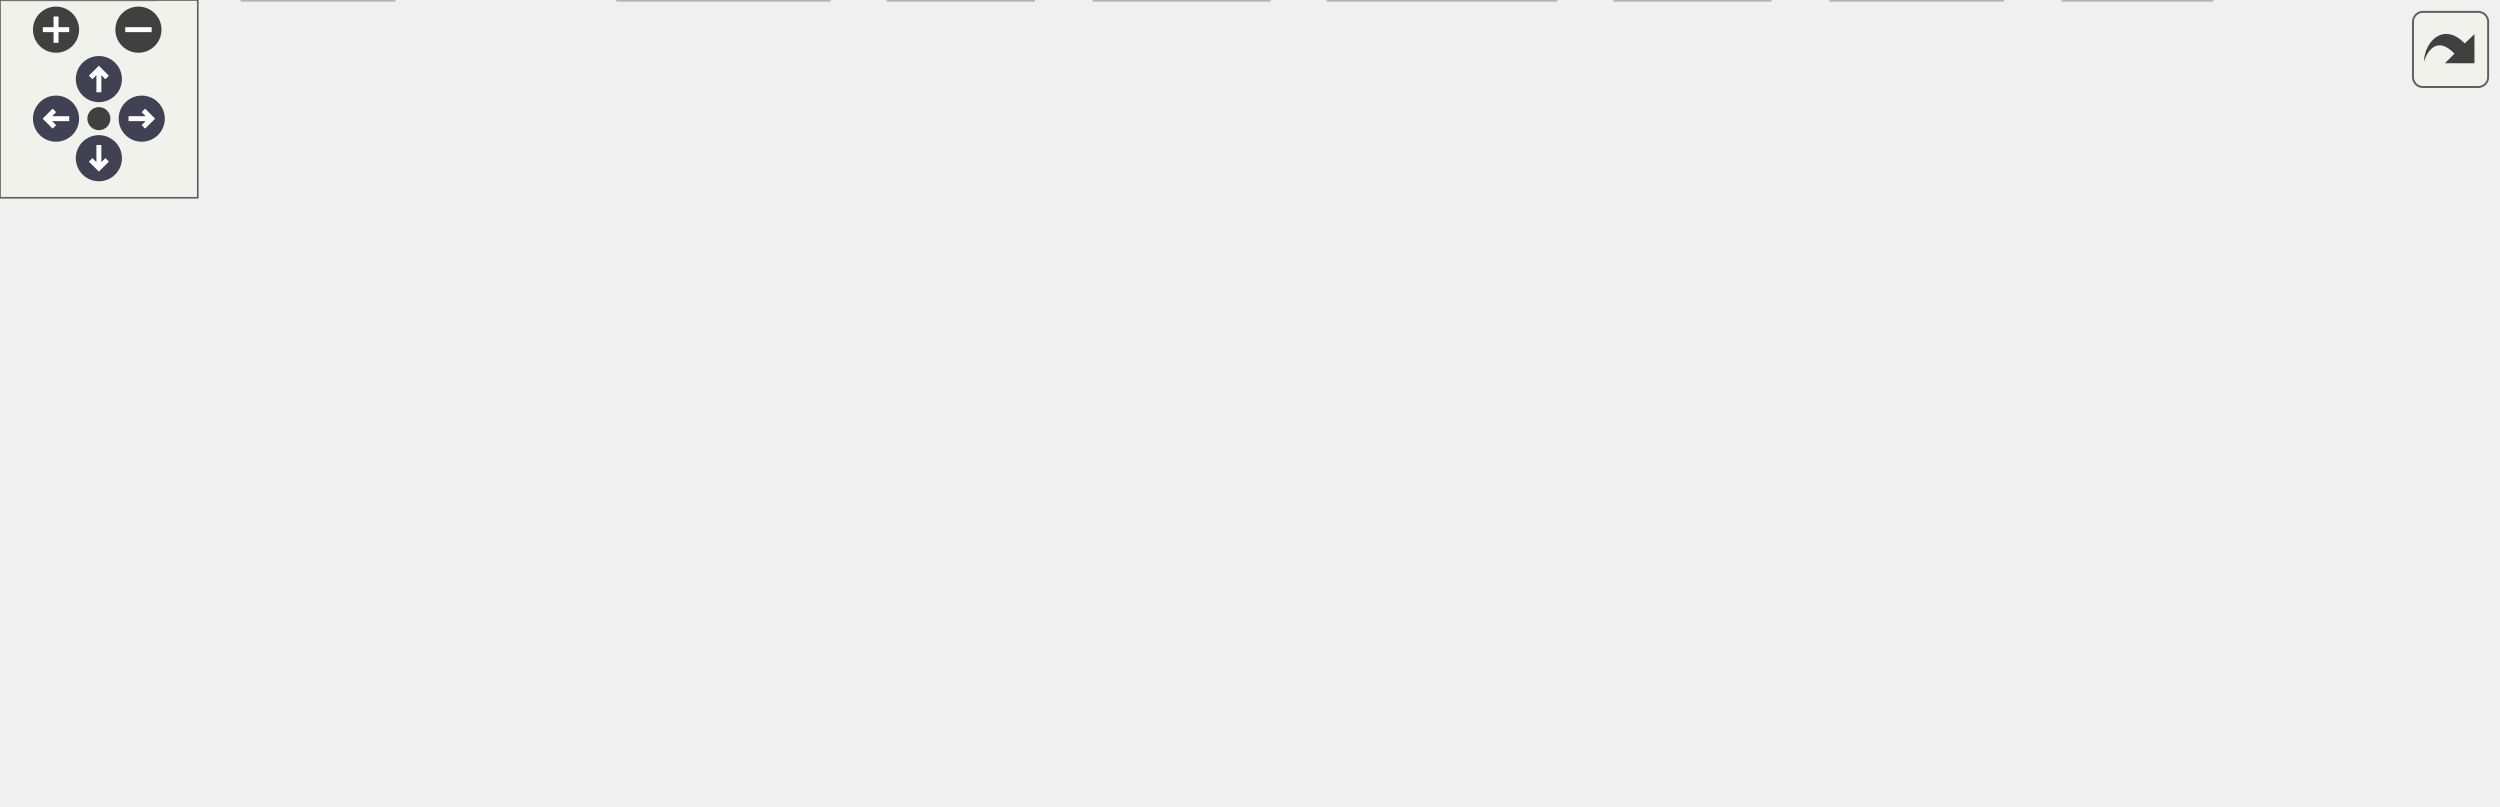
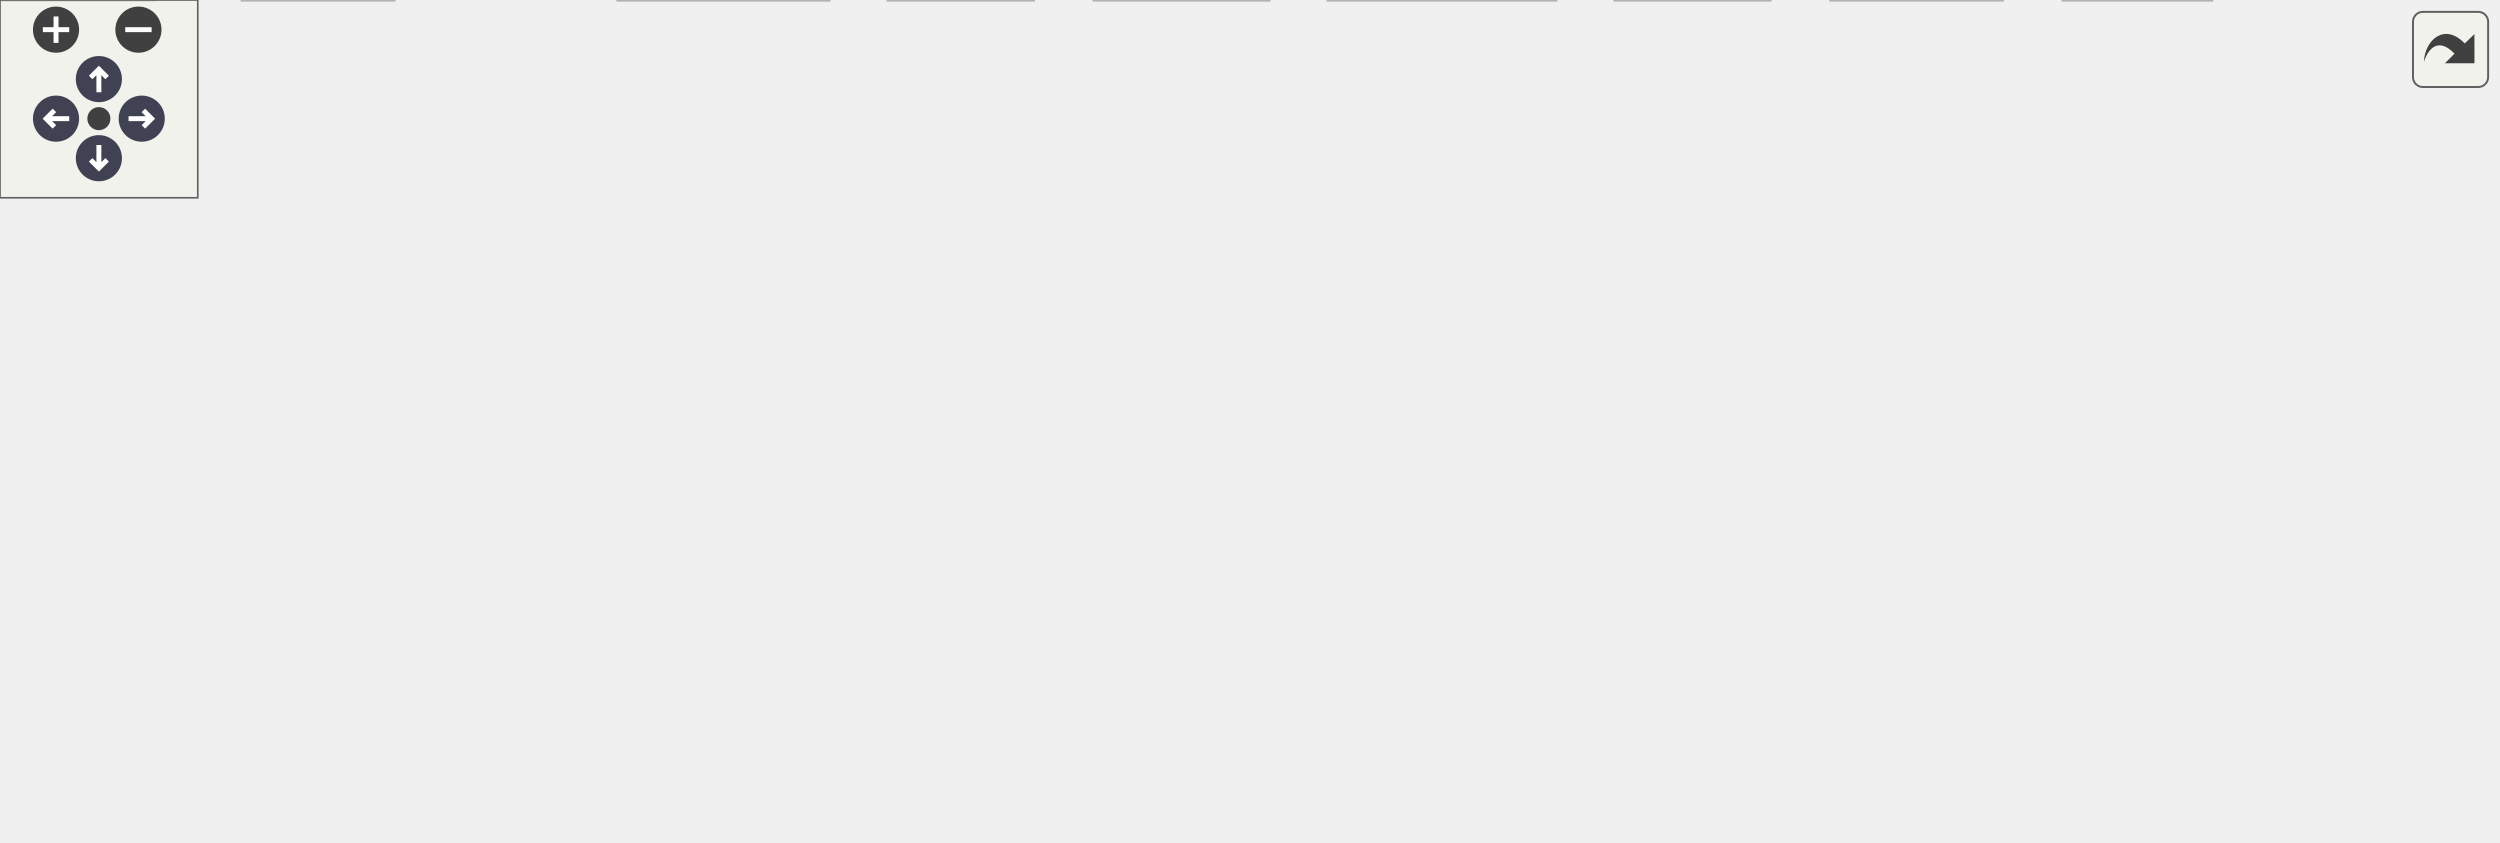
<svg xmlns="http://www.w3.org/2000/svg" xmlns:xlink="http://www.w3.org/1999/xlink" id="main" version="1.1" xml:space="preserve">
  <style type="text/css">
.node, .edge {opacity: 0.7;}
.node.selected, .edge.selected {opacity: 1;}
.edge:hover path { stroke: red; }
.edge:hover polygon { stroke: red; fill: red; }
</style>
  <defs>
    <circle id="rim" cx="0" cy="0" r="7" />
    <circle id="rim2" cx="0" cy="0" r="3.5" />
    <g id="zoomPlus">
      <use xlink:href="#rim" fill="#404040">
        <set attributeName="fill" to="#808080" begin="zoomplus.mouseover" end="zoomplus.mouseout" />
      </use>
      <path d="M-4,0h8M0,-4v8" fill="none" stroke="white" stroke-width="1.5" pointer-events="none" />
    </g>
    <g id="zoomMin">
      <use xlink:href="#rim" fill="#404040">
        <set attributeName="fill" to="#808080" begin="zoomminus.mouseover" end="zoomminus.mouseout" />
      </use>
      <path d="M-4,0h8" fill="none" stroke="white" stroke-width="1.5" pointer-events="none" />
    </g>
    <g id="arrowUp" transform="translate(30 24)">
      <use xlink:href="#rim" />
      <path pointer-events="none" fill="none" stroke="white" stroke-width="1.5" d="M0,-3.0v7 M-2.5,-0.5L0,-3.0L2.5,-0.5" />
    </g>
    <g id="arrowRight" transform="rotate(90) translate(36 -43)">
      <use xlink:href="#rim" />
      <path pointer-events="none" fill="none" stroke="white" stroke-width="1.5" d="M0,-3.0v7 M-2.5,-0.5L0,-3.0L2.5,-0.5" />
    </g>
    <g id="arrowDown" transform="rotate(180) translate(-30 -48)">
      <use xlink:href="#rim" />
      <path pointer-events="none" fill="none" stroke="white" stroke-width="1.5" d="M0,-3.0v7 M-2.5,-0.5L0,-3.0L2.5,-0.5" />
    </g>
    <g id="arrowLeft" transform="rotate(270) translate(-36 17)">
      <use xlink:href="#rim" />
      <path pointer-events="none" fill="none" stroke="white" stroke-width="1.5" d="M0,-3.0v7 M-2.5,-0.5L0,-3.0L2.5,-0.5" />
    </g>
    <g id="resetDef">
      <use xlink:href="#rim2" fill="#404040">
        <set attributeName="fill" to="#808080" begin="reset.mouseover" end="reset.mouseout" />
      </use>
    </g>
  </defs>
  <svg id="graph" class="graph">
    <g id="viewport">
      <g id="Node000001" class="node">
        <g id="a_Node000001">
          <a xlink:title=" ">
-             <polygon fill="#999999" stroke="#666666" points="394.5,-184 266.5,-184 266.5,-165 394.5,-165 394.5,-184" />
-             <text text-anchor="middle" x="330.5" y="-172" font-family="Helvetica,sans-Serif" font-size="10.00">src_cpp_omp/main.cpp</text>
+             <polygon fill="#999999" stroke="#666666" points="389.5,-195 271.5,-195 271.5,-165 389.5,-165 389.5,-195" />
+             <text text-anchor="start" x="279.5" y="-183" font-family="Helvetica,sans-Serif" font-size="10.00">src_cpp_omp_device</text>
+             <text text-anchor="middle" x="330.5" y="-172" font-family="Helvetica,sans-Serif" font-size="10.00">/main.cpp</text>
          </a>
        </g>
      </g>
      <g id="Node000002" class="node">
        <g id="a_Node000002">
          <a xlink:title=" ">
            <polygon fill="#e0e0e0" stroke="#999999" points="47,-19 0,-19 0,0 47,0 47,-19" />
            <text text-anchor="middle" x="23.5" y="-7" font-family="Helvetica,sans-Serif" font-size="10.00">cmath</text>
          </a>
        </g>
      </g>
      <g id="edge1_Node000001_Node000002" class="edge">
        <g id="a_edge1_Node000001_Node000002">
          <a xlink:title=" ">
-             <path fill="none" stroke="#63b8ff" d="M266.29,-169.08C200.97,-163.41 105.37,-151.49 76.5,-129 44.45,-104.03 31.26,-55.48 26.26,-28.93" />
-             <polygon fill="#63b8ff" stroke="#63b8ff" points="29.7,-28.31 24.58,-19.03 22.8,-29.47 29.7,-28.31" />
+             <path fill="none" stroke="#63b8ff" d="M271.24,-173.54C206.15,-166.49 106.91,-152.26 77.5,-129 45.69,-103.84 31.95,-55.76 26.57,-29.23" />
+             <polygon fill="#63b8ff" stroke="#63b8ff" points="30,-28.52 24.75,-19.31 23.11,-29.78 30,-28.52" />
          </a>
        </g>
      </g>
      <g id="Node000003" class="node">
        <g id="a_Node000003">
          <a xlink:title=" ">
            <polygon fill="#e0e0e0" stroke="#999999" points="119.5,-19 73.5,-19 73.5,0 119.5,0 119.5,-19" />
            <text text-anchor="middle" x="96.5" y="-7" font-family="Helvetica,sans-Serif" font-size="10.00">cstdio</text>
          </a>
        </g>
      </g>
      <g id="edge2_Node000001_Node000003" class="edge">
        <g id="a_edge2_Node000001_Node000003">
          <a xlink:title=" ">
-             <path fill="none" stroke="#63b8ff" d="M266.41,-167.57C207.38,-160.99 125.18,-148.62 99.5,-129 71.68,-107.75 63.93,-88.94 72.5,-55 74.91,-45.44 79.83,-35.7 84.59,-27.78" />
+             <path fill="none" stroke="#63b8ff" d="M271.35,-172.12C212.02,-164.2 125.8,-149.57 99.5,-129 71.92,-107.43 63.93,-88.94 72.5,-55 74.91,-45.44 79.83,-35.7 84.59,-27.78" />
            <polygon fill="#63b8ff" stroke="#63b8ff" points="87.67,-29.46 90.13,-19.16 81.78,-25.68 87.67,-29.46" />
          </a>
        </g>
      </g>
      <g id="Node000004" class="node">
        <g id="a_Node000004">
          <a xlink:title=" ">
            <polygon fill="#e0e0e0" stroke="#999999" points="551.5,-129 501.5,-129 501.5,-110 551.5,-110 551.5,-129" />
            <text text-anchor="middle" x="526.5" y="-117" font-family="Helvetica,sans-Serif" font-size="10.00">cstring</text>
          </a>
        </g>
      </g>
      <g id="edge3_Node000001_Node000004" class="edge">
        <g id="a_edge3_Node000001_Node000004">
          <a xlink:title=" ">
-             <path fill="none" stroke="#63b8ff" d="M361.99,-164.98C397.4,-155.41 454.75,-139.9 491.53,-129.96" />
-             <polygon fill="#63b8ff" stroke="#63b8ff" points="492.58,-133.3 501.32,-127.31 490.75,-126.54 492.58,-133.3" />
+             <path fill="none" stroke="#63b8ff" d="M377.45,-164.99C412.6,-154.5 459.91,-140.37 491.72,-130.88" />
+             <polygon fill="#63b8ff" stroke="#63b8ff" points="492.89,-134.18 501.47,-127.97 490.89,-127.48 492.89,-134.18" />
          </a>
        </g>
      </g>
      <g id="Node000005" class="node">
        <g id="a_Node000005">
          <a xlink:title=" ">
            <polygon fill="#e0e0e0" stroke="#999999" points="617,-129 570,-129 570,-110 617,-110 617,-129" />
            <text text-anchor="middle" x="593.5" y="-117" font-family="Helvetica,sans-Serif" font-size="10.00">cerrno</text>
          </a>
        </g>
      </g>
      <g id="edge4_Node000001_Node000005" class="edge">
        <g id="a_edge4_Node000001_Node000005">
          <a xlink:title=" ">
-             <path fill="none" stroke="#63b8ff" d="M379.14,-164.98C423.63,-156.99 491.48,-144.29 559.69,-129.07" />
-             <polygon fill="#63b8ff" stroke="#63b8ff" points="560.76,-132.41 569.75,-126.8 559.22,-125.58 560.76,-132.41" />
+             <path fill="none" stroke="#63b8ff" d="M389.73,-166.77C433.99,-157.48 496.22,-144.12 559.91,-129.07" />
+             <polygon fill="#63b8ff" stroke="#63b8ff" points="560.81,-132.45 569.73,-126.74 559.2,-125.64 560.81,-132.45" />
          </a>
        </g>
      </g>
      <g id="Node000006" class="node">
        <g id="a_Node000006">
          <a xlink:title=" ">
            <polygon fill="#e0e0e0" stroke="#999999" points="251.5,-19 187.5,-19 187.5,0 251.5,0 251.5,-19" />
            <text text-anchor="middle" x="219.5" y="-7" font-family="Helvetica,sans-Serif" font-size="10.00">algorithm</text>
          </a>
        </g>
      </g>
      <g id="edge5_Node000001_Node000006" class="edge">
        <g id="a_edge5_Node000001_Node000006">
          <a xlink:title=" ">
-             <path fill="none" stroke="#63b8ff" d="M320.9,-164.89C311.69,-156.34 297.7,-142.57 287.5,-129 274.18,-111.28 244.05,-56.24 228.76,-27.84" />
-             <polygon fill="#63b8ff" stroke="#63b8ff" points="231.84,-26.17 224.03,-19.01 225.67,-29.48 231.84,-26.17" />
+             <path fill="none" stroke="#63b8ff" d="M316.94,-164.72C308.07,-155.03 296.49,-141.71 287.5,-129 274.76,-110.98 244.62,-56.56 229.1,-28.17" />
+             <polygon fill="#63b8ff" stroke="#63b8ff" points="232.13,-26.42 224.27,-19.31 225.99,-29.77 232.13,-26.42" />
          </a>
        </g>
      </g>
      <g id="Node000007" class="node">
        <g id="a_Node000007">
          <a xlink:title=" ">
            <polygon fill="#e0e0e0" stroke="#999999" points="685.5,-129 635.5,-129 635.5,-110 685.5,-110 685.5,-129" />
            <text text-anchor="middle" x="660.5" y="-117" font-family="Helvetica,sans-Serif" font-size="10.00">chrono</text>
          </a>
        </g>
      </g>
      <g id="edge6_Node000001_Node000007" class="edge">
        <g id="a_edge6_Node000001_Node000007">
          <a xlink:title=" ">
-             <path fill="none" stroke="#63b8ff" d="M394.61,-165.66C452.54,-158.17 540.32,-145.81 625.48,-129.04" />
-             <polygon fill="#63b8ff" stroke="#63b8ff" points="626.19,-132.47 635.31,-127.08 624.82,-125.6 626.19,-132.47" />
+             <path fill="none" stroke="#63b8ff" d="M389.72,-170.38C447.49,-161.66 538.04,-147.16 625.48,-129.08" />
+             <polygon fill="#63b8ff" stroke="#63b8ff" points="626.23,-132.5 635.3,-127.03 624.8,-125.65 626.23,-132.5" />
          </a>
        </g>
      </g>
      <g id="Node000008" class="node">
        <g id="a_Node000008">
          <a xlink:title=" ">
            <polygon fill="#e0e0e0" stroke="#999999" points="757.5,-129 703.5,-129 703.5,-110 757.5,-110 757.5,-129" />
            <text text-anchor="middle" x="730.5" y="-117" font-family="Helvetica,sans-Serif" font-size="10.00">random</text>
          </a>
        </g>
      </g>
      <g id="edge7_Node000001_Node000008" class="edge">
        <g id="a_edge7_Node000001_Node000008">
          <a xlink:title=" ">
-             <path fill="none" stroke="#63b8ff" d="M394.6,-167.82C465.42,-161.06 583.01,-148.41 693.46,-129" />
-             <polygon fill="#63b8ff" stroke="#63b8ff" points="694.21,-132.42 703.44,-127.23 692.98,-125.53 694.21,-132.42" />
+             <path fill="none" stroke="#63b8ff" d="M389.73,-172.62C459.94,-164.67 580.66,-149.76 693.58,-129.01" />
+             <polygon fill="#63b8ff" stroke="#63b8ff" points="694.24,-132.45 703.43,-127.18 692.96,-125.57 694.24,-132.45" />
          </a>
        </g>
      </g>
      <g id="Node000009" class="node">
        <g id="a_Node000009">
          <a xlink:href="config_8hpp.html" target="_top" xlink:title=" ">
            <polygon fill="white" stroke="#666666" points="233,-74 166,-74 166,-55 233,-55 233,-74" />
            <text text-anchor="middle" x="199.5" y="-62" font-family="Helvetica,sans-Serif" font-size="10.00">config.hpp</text>
          </a>
        </g>
      </g>
      <g id="edge8_Node000001_Node000009" class="edge">
        <g id="a_edge8_Node000001_Node000009">
          <a xlink:title=" ">
-             <path fill="none" stroke="#63b8ff" d="M311.63,-164.88C295.29,-156.9 271.52,-144.03 253.5,-129 237.06,-115.3 221.6,-96.24 211.47,-82.58" />
-             <polygon fill="#63b8ff" stroke="#63b8ff" points="214.05,-80.18 205.36,-74.12 208.37,-84.28 214.05,-80.18" />
+             <path fill="none" stroke="#63b8ff" d="M304.93,-164.95C289.28,-155.75 269.3,-142.89 253.5,-129 237.6,-115.03 222.24,-96.3 212,-82.8" />
+             <polygon fill="#63b8ff" stroke="#63b8ff" points="214.55,-80.36 205.78,-74.42 208.93,-84.54 214.55,-80.36" />
          </a>
        </g>
      </g>
      <g id="Node000010" class="node">
        <g id="a_Node000010">
          <a xlink:href="mpi__config_8hpp.html" target="_top" xlink:title=" ">
            <polygon fill="white" stroke="#666666" points="387,-74 296,-74 296,-55 387,-55 387,-74" />
            <text text-anchor="middle" x="341.5" y="-62" font-family="Helvetica,sans-Serif" font-size="10.00">mpi_config.hpp</text>
          </a>
        </g>
      </g>
      <g id="edge9_Node000001_Node000010" class="edge">
        <g id="a_edge9_Node000001_Node000010">
          <a xlink:title=" ">
-             <path fill="none" stroke="#63b8ff" d="M343.28,-165C353.89,-157.1 368.22,-144.27 374.5,-129 381.32,-112.41 369.95,-94.33 358.74,-81.73" />
-             <polygon fill="#63b8ff" stroke="#63b8ff" points="361.05,-79.08 351.59,-74.3 356,-83.93 361.05,-79.08" />
+             <path fill="none" stroke="#63b8ff" d="M348.13,-164.81C357.93,-155.74 369.19,-143.06 374.5,-129 380.83,-112.22 369.53,-94.17 358.46,-81.62" />
+             <polygon fill="#63b8ff" stroke="#63b8ff" points="360.85,-79.05 351.42,-74.23 355.79,-83.88 360.85,-79.05" />
          </a>
        </g>
      </g>
      <g id="Node000013" class="node">
        <g id="a_Node000013">
          <a xlink:href="mhd_8hpp.html" target="_top" xlink:title=" ">
            <polygon fill="white" stroke="#666666" points="141,-74 82,-74 82,-55 141,-55 141,-74" />
            <text text-anchor="middle" x="111.5" y="-62" font-family="Helvetica,sans-Serif" font-size="10.00">mhd.hpp</text>
          </a>
        </g>
      </g>
      <g id="edge12_Node000001_Node000013" class="edge">
        <g id="a_edge12_Node000001_Node000013">
          <a xlink:title=" ">
-             <path fill="none" stroke="#63b8ff" d="M266.48,-169.36C208.72,-164.12 129.93,-152.75 110.5,-129 100.36,-116.61 102.05,-97.85 105.4,-83.93" />
-             <polygon fill="#63b8ff" stroke="#63b8ff" points="108.85,-84.6 108.26,-74.02 102.13,-82.66 108.85,-84.6" />
+             <path fill="none" stroke="#63b8ff" d="M271.3,-173.76C213.13,-167.23 130.29,-153.8 110.5,-129 100.62,-116.63 102.14,-98.15 105.38,-84.32" />
+             <polygon fill="#63b8ff" stroke="#63b8ff" points="108.82,-84.99 108.16,-74.42 102.09,-83.1 108.82,-84.99" />
          </a>
        </g>
      </g>
      <g id="Node000014" class="node">
        <g id="a_Node000014">
          <a xlink:href="boundary_8hpp.html" target="_top" xlink:title=" ">
            <polygon fill="white" stroke="#666666" points="201.5,-129 119.5,-129 119.5,-110 201.5,-110 201.5,-129" />
            <text text-anchor="middle" x="160.5" y="-117" font-family="Helvetica,sans-Serif" font-size="10.00">boundary.hpp</text>
          </a>
        </g>
      </g>
      <g id="edge16_Node000001_Node000014" class="edge">
        <g id="a_edge16_Node000001_Node000014">
          <a xlink:title=" ">
-             <path fill="none" stroke="#63b8ff" d="M303.19,-164.98C274.65,-156.09 229.67,-142.07 197.86,-132.15" />
-             <polygon fill="#63b8ff" stroke="#63b8ff" points="198.62,-128.72 188.03,-129.08 196.53,-135.4 198.62,-128.72" />
+             <path fill="none" stroke="#63b8ff" d="M289.78,-164.99C260.91,-155.05 222.59,-141.86 195.17,-132.43" />
+             <polygon fill="#63b8ff" stroke="#63b8ff" points="196.2,-129.08 185.61,-129.14 193.92,-135.7 196.2,-129.08" />
          </a>
        </g>
      </g>
      <g id="Node000015" class="node">
        <g id="a_Node000015">
          <a xlink:href="output_8hpp.html" target="_top" xlink:title=" ">
            <polygon fill="white" stroke="#666666" points="365,-129 296,-129 296,-110 365,-110 365,-129" />
            <text text-anchor="middle" x="330.5" y="-117" font-family="Helvetica,sans-Serif" font-size="10.00">output.hpp</text>
          </a>
        </g>
      </g>
      <g id="edge19_Node000001_Node000015" class="edge">
        <g id="a_edge19_Node000001_Node000015">
          <a xlink:title=" ">
-             <path fill="none" stroke="#63b8ff" d="M330.5,-164.75C330.5,-157.8 330.5,-147.85 330.5,-139.13" />
-             <polygon fill="#63b8ff" stroke="#63b8ff" points="334,-139.09 330.5,-129.09 327,-139.09 334,-139.09" />
+             <path fill="none" stroke="#63b8ff" d="M330.5,-164.84C330.5,-157.21 330.5,-147.7 330.5,-139.45" />
+             <polygon fill="#63b8ff" stroke="#63b8ff" points="334,-139.27 330.5,-129.27 327,-139.27 334,-139.27" />
          </a>
        </g>
      </g>
      <g id="Node000016" class="node">
        <g id="a_Node000016">
          <a xlink:href="main_8hpp.html" target="_top" xlink:title=" ">
            <polygon fill="white" stroke="#666666" points="483.5,-129 421.5,-129 421.5,-110 483.5,-110 483.5,-129" />
            <text text-anchor="middle" x="452.5" y="-117" font-family="Helvetica,sans-Serif" font-size="10.00">main.hpp</text>
          </a>
        </g>
      </g>
      <g id="edge21_Node000001_Node000016" class="edge">
        <g id="a_edge21_Node000001_Node000016">
          <a xlink:title=" ">
-             <path fill="none" stroke="#63b8ff" d="M350.1,-164.98C369.82,-156.42 400.45,-143.11 423.08,-133.28" />
-             <polygon fill="#63b8ff" stroke="#63b8ff" points="424.76,-136.37 432.54,-129.17 421.98,-129.94 424.76,-136.37" />
+             <path fill="none" stroke="#63b8ff" d="M359.72,-164.99C379.62,-155.45 405.78,-142.9 425.25,-133.57" />
+             <polygon fill="#63b8ff" stroke="#63b8ff" points="426.98,-136.62 434.48,-129.14 423.95,-130.31 426.98,-136.62" />
          </a>
        </g>
      </g>
      <g id="Node000011" class="node">
        <g id="a_Node000011">
          <a xlink:title=" ">
            <polygon fill="#e0e0e0" stroke="#999999" points="313.5,-19 269.5,-19 269.5,0 313.5,0 313.5,-19" />
            <text text-anchor="middle" x="291.5" y="-7" font-family="Helvetica,sans-Serif" font-size="10.00">mpi.h</text>
          </a>
        </g>
      </g>
      <g id="edge10_Node000010_Node000011" class="edge">
        <g id="a_edge10_Node000010_Node000011">
          <a xlink:title=" ">
            <path fill="none" stroke="#63b8ff" d="M333.24,-54.75C326.04,-47.11 315.39,-35.82 306.65,-26.56" />
            <polygon fill="#63b8ff" stroke="#63b8ff" points="309.01,-23.96 299.6,-19.09 303.92,-28.76 309.01,-23.96" />
          </a>
        </g>
      </g>
      <g id="Node000012" class="node">
        <g id="a_Node000012">
          <a xlink:title=" ">
            <polygon fill="#e0e0e0" stroke="#999999" points="385,-19 332,-19 332,0 385,0 385,-19" />
            <text text-anchor="middle" x="358.5" y="-7" font-family="Helvetica,sans-Serif" font-size="10.00">cstddef</text>
          </a>
        </g>
      </g>
      <g id="edge11_Node000010_Node000012" class="edge">
        <g id="a_edge11_Node000010_Node000012">
          <a xlink:title=" ">
            <path fill="none" stroke="#63b8ff" d="M344.31,-54.75C346.56,-47.72 349.8,-37.62 352.62,-28.84" />
            <polygon fill="#63b8ff" stroke="#63b8ff" points="356.02,-29.68 355.75,-19.09 349.36,-27.54 356.02,-29.68" />
          </a>
        </g>
      </g>
      <g id="edge13_Node000013_Node000002" class="edge">
        <g id="a_edge13_Node000013_Node000002">
          <a xlink:title=" ">
            <path fill="none" stroke="#63b8ff" d="M97.36,-54.98C83.71,-46.77 62.81,-34.18 46.72,-24.49" />
            <polygon fill="#63b8ff" stroke="#63b8ff" points="48.27,-21.33 37.9,-19.17 44.66,-27.33 48.27,-21.33" />
          </a>
        </g>
      </g>
      <g id="edge14_Node000013_Node000003" class="edge">
        <g id="a_edge14_Node000013_Node000003">
          <a xlink:title=" ">
            <path fill="none" stroke="#63b8ff" d="M109.02,-54.75C107.04,-47.72 104.18,-37.62 101.69,-28.84" />
            <polygon fill="#63b8ff" stroke="#63b8ff" points="105.02,-27.76 98.93,-19.09 98.29,-29.66 105.02,-27.76" />
          </a>
        </g>
      </g>
      <g id="edge15_Node000013_Node000006" class="edge">
        <g id="a_edge15_Node000013_Node000006">
          <a xlink:title=" ">
            <path fill="none" stroke="#63b8ff" d="M128.85,-54.98C146.07,-46.54 172.7,-33.47 192.65,-23.68" />
            <polygon fill="#63b8ff" stroke="#63b8ff" points="194.4,-26.72 201.83,-19.17 191.31,-20.43 194.4,-26.72" />
          </a>
        </g>
      </g>
      <g id="edge17_Node000014_Node000009" class="edge">
        <g id="a_edge17_Node000014_Node000009">
          <a xlink:title=" ">
            <path fill="none" stroke="#63b8ff" d="M166.94,-109.75C172.39,-102.34 180.36,-91.5 187.06,-82.41" />
            <polygon fill="#63b8ff" stroke="#63b8ff" points="190.07,-84.22 193.18,-74.09 184.43,-80.07 190.07,-84.22" />
          </a>
        </g>
      </g>
      <g id="edge18_Node000014_Node000013" class="edge">
        <g id="a_edge18_Node000014_Node000013">
          <a xlink:title=" ">
            <path fill="none" stroke="#63b8ff" d="M152.41,-109.75C145.34,-102.11 134.91,-90.82 126.35,-81.56" />
            <polygon fill="#63b8ff" stroke="#63b8ff" points="128.8,-79.06 119.44,-74.09 123.66,-83.81 128.8,-79.06" />
          </a>
        </g>
      </g>
      <g id="edge20_Node000015_Node000010" class="edge">
        <g id="a_edge20_Node000015_Node000010">
          <a xlink:title=" ">
            <path fill="none" stroke="#63b8ff" d="M332.32,-109.75C333.76,-102.8 335.82,-92.85 337.63,-84.13" />
            <polygon fill="#63b8ff" stroke="#63b8ff" points="341.11,-84.59 339.72,-74.09 334.26,-83.17 341.11,-84.59" />
          </a>
        </g>
      </g>
      <g id="Node000017" class="node">
        <g id="a_Node000017">
          <a xlink:href="hydro__arrays_8hpp.html" target="_top" xlink:title=" ">
            <polygon fill="white" stroke="#666666" points="506,-74 405,-74 405,-55 506,-55 506,-74" />
            <text text-anchor="middle" x="455.5" y="-62" font-family="Helvetica,sans-Serif" font-size="10.00">hydro_arrays.hpp</text>
          </a>
        </g>
      </g>
      <g id="edge22_Node000016_Node000017" class="edge">
        <g id="a_edge22_Node000016_Node000017">
          <a xlink:title=" ">
            <path fill="none" stroke="#63b8ff" d="M453,-109.75C453.39,-102.8 453.95,-92.85 454.45,-84.13" />
            <polygon fill="#63b8ff" stroke="#63b8ff" points="457.94,-84.27 455.01,-74.09 450.95,-83.88 457.94,-84.27" />
          </a>
        </g>
      </g>
      <g id="edge26_Node000017_Node000006" class="edge">
        <g id="a_edge26_Node000017_Node000006">
          <a xlink:title=" ">
            <path fill="none" stroke="#63b8ff" d="M417.58,-54.98C374.91,-45.4 305.79,-29.88 261.51,-19.93" />
            <polygon fill="#63b8ff" stroke="#63b8ff" points="262.16,-16.49 251.64,-17.72 260.63,-23.32 262.16,-16.49" />
          </a>
        </g>
      </g>
      <g id="edge25_Node000017_Node000012" class="edge">
        <g id="a_edge25_Node000017_Node000012">
          <a xlink:title=" ">
            <path fill="none" stroke="#63b8ff" d="M439.92,-54.98C424.73,-46.69 401.4,-33.94 383.6,-24.22" />
            <polygon fill="#63b8ff" stroke="#63b8ff" points="384.82,-20.89 374.37,-19.17 381.47,-27.04 384.82,-20.89" />
          </a>
        </g>
      </g>
      <g id="Node000018" class="node">
        <g id="a_Node000018">
          <a xlink:title=" ">
            <polygon fill="#e0e0e0" stroke="#999999" points="537,-19 490,-19 490,0 537,0 537,-19" />
            <text text-anchor="middle" x="513.5" y="-7" font-family="Helvetica,sans-Serif" font-size="10.00">vector</text>
          </a>
        </g>
      </g>
      <g id="edge23_Node000017_Node000018" class="edge">
        <g id="a_edge23_Node000017_Node000018">
          <a xlink:title=" ">
            <path fill="none" stroke="#63b8ff" d="M464.82,-54.98C473.31,-47.23 486.06,-35.58 496.38,-26.14" />
            <polygon fill="#63b8ff" stroke="#63b8ff" points="498.99,-28.5 504.01,-19.17 494.27,-23.33 498.99,-28.5" />
          </a>
        </g>
      </g>
      <g id="Node000019" class="node">
        <g id="a_Node000019">
          <a xlink:title=" ">
            <polygon fill="#e0e0e0" stroke="#999999" points="607.5,-19 555.5,-19 555.5,0 607.5,0 607.5,-19" />
            <text text-anchor="middle" x="581.5" y="-7" font-family="Helvetica,sans-Serif" font-size="10.00">cassert</text>
          </a>
        </g>
      </g>
      <g id="edge24_Node000017_Node000019" class="edge">
        <g id="a_edge24_Node000017_Node000019">
          <a xlink:title=" ">
            <path fill="none" stroke="#63b8ff" d="M475.74,-54.98C496.2,-46.38 528.03,-32.99 551.43,-23.15" />
            <polygon fill="#63b8ff" stroke="#63b8ff" points="553.03,-26.27 560.89,-19.17 550.31,-19.82 553.03,-26.27" />
          </a>
        </g>
      </g>
      <g id="Node000020" class="node">
        <g id="a_Node000020">
          <a xlink:title=" ">
            <polygon fill="#e0e0e0" stroke="#999999" points="671,-19 626,-19 626,0 671,0 671,-19" />
            <text text-anchor="middle" x="648.5" y="-7" font-family="Helvetica,sans-Serif" font-size="10.00">utility</text>
          </a>
        </g>
      </g>
      <g id="edge27_Node000017_Node000020" class="edge">
        <g id="a_edge27_Node000017_Node000020">
          <a xlink:title=" ">
            <path fill="none" stroke="#63b8ff" d="M486.51,-54.98C521.91,-45.26 579.57,-29.43 615.7,-19.51" />
            <polygon fill="#63b8ff" stroke="#63b8ff" points="617.01,-22.78 625.73,-16.75 615.16,-16.03 617.01,-22.78" />
          </a>
        </g>
      </g>
      <g id="Node000021" class="node">
        <g id="a_Node000021">
          <a xlink:title=" ">
            <polygon fill="#e0e0e0" stroke="#999999" points="472,-19 403,-19 403,0 472,0 472,-19" />
            <text text-anchor="middle" x="437.5" y="-7" font-family="Helvetica,sans-Serif" font-size="10.00">type_traits</text>
          </a>
        </g>
      </g>
      <g id="edge28_Node000017_Node000021" class="edge">
        <g id="a_edge28_Node000017_Node000021">
          <a xlink:title=" ">
            <path fill="none" stroke="#63b8ff" d="M452.53,-54.75C450.14,-47.72 446.71,-37.62 443.73,-28.84" />
            <polygon fill="#63b8ff" stroke="#63b8ff" points="446.95,-27.43 440.42,-19.09 440.32,-29.68 446.95,-27.43" />
          </a>
        </g>
      </g>
    </g>
  </svg>
  <g id="navigator" transform="translate(0 0)" fill="#404254">
    <rect fill="#f2f5e9" fill-opacity="0.5" stroke="#606060" stroke-width=".5" x="0" y="0" width="60" height="60" />
    <use id="zoomplus" xlink:href="#zoomPlus" x="17" y="9" />
    <use id="zoomminus" xlink:href="#zoomMin" x="42" y="9" />
    <use id="reset" xlink:href="#resetDef" x="30" y="36" />
    <use id="arrowup" xlink:href="#arrowUp" x="0" y="0" />
    <use id="arrowright" xlink:href="#arrowRight" x="0" y="0" />
    <use id="arrowdown" xlink:href="#arrowDown" x="0" y="0" />
    <use id="arrowleft" xlink:href="#arrowLeft" x="0" y="0" />
  </g>
  <svg viewBox="0 0 15 15" width="100%" height="30px" preserveAspectRatio="xMaxYMin meet">
    <g id="arrow_out" transform="scale(0.3 0.3)">
      <a xlink:href="main_8cpp__incl_org.svg" target="_base">
        <rect id="button" ry="5" rx="5" y="6" x="6" height="38" width="38" fill="#f2f5e9" fill-opacity="0.5" stroke="#606060" stroke-width="1.0" />
        <path id="arrow" d="M 11.5,31.437 C 11.94,20.098 22.043,11.323 32.159,21.979 L 37.069,17.246 C 37.069,17.246 37.088,32 37.088,32 L 22.16,31.978 C 22.16,31.978 26.998,27.14 26.998,27.14 C 18.529,18.264 13.292,25.23 11.5,31.437 z" style="fill:#404040;" />
      </a>
    </g>
  </svg>
  <style type="text/css">

[data-mouse-over-selected='false'] { opacity: 0.7; }
[data-mouse-over-selected='true']  { opacity: 1.0; }

</style>
</svg>
